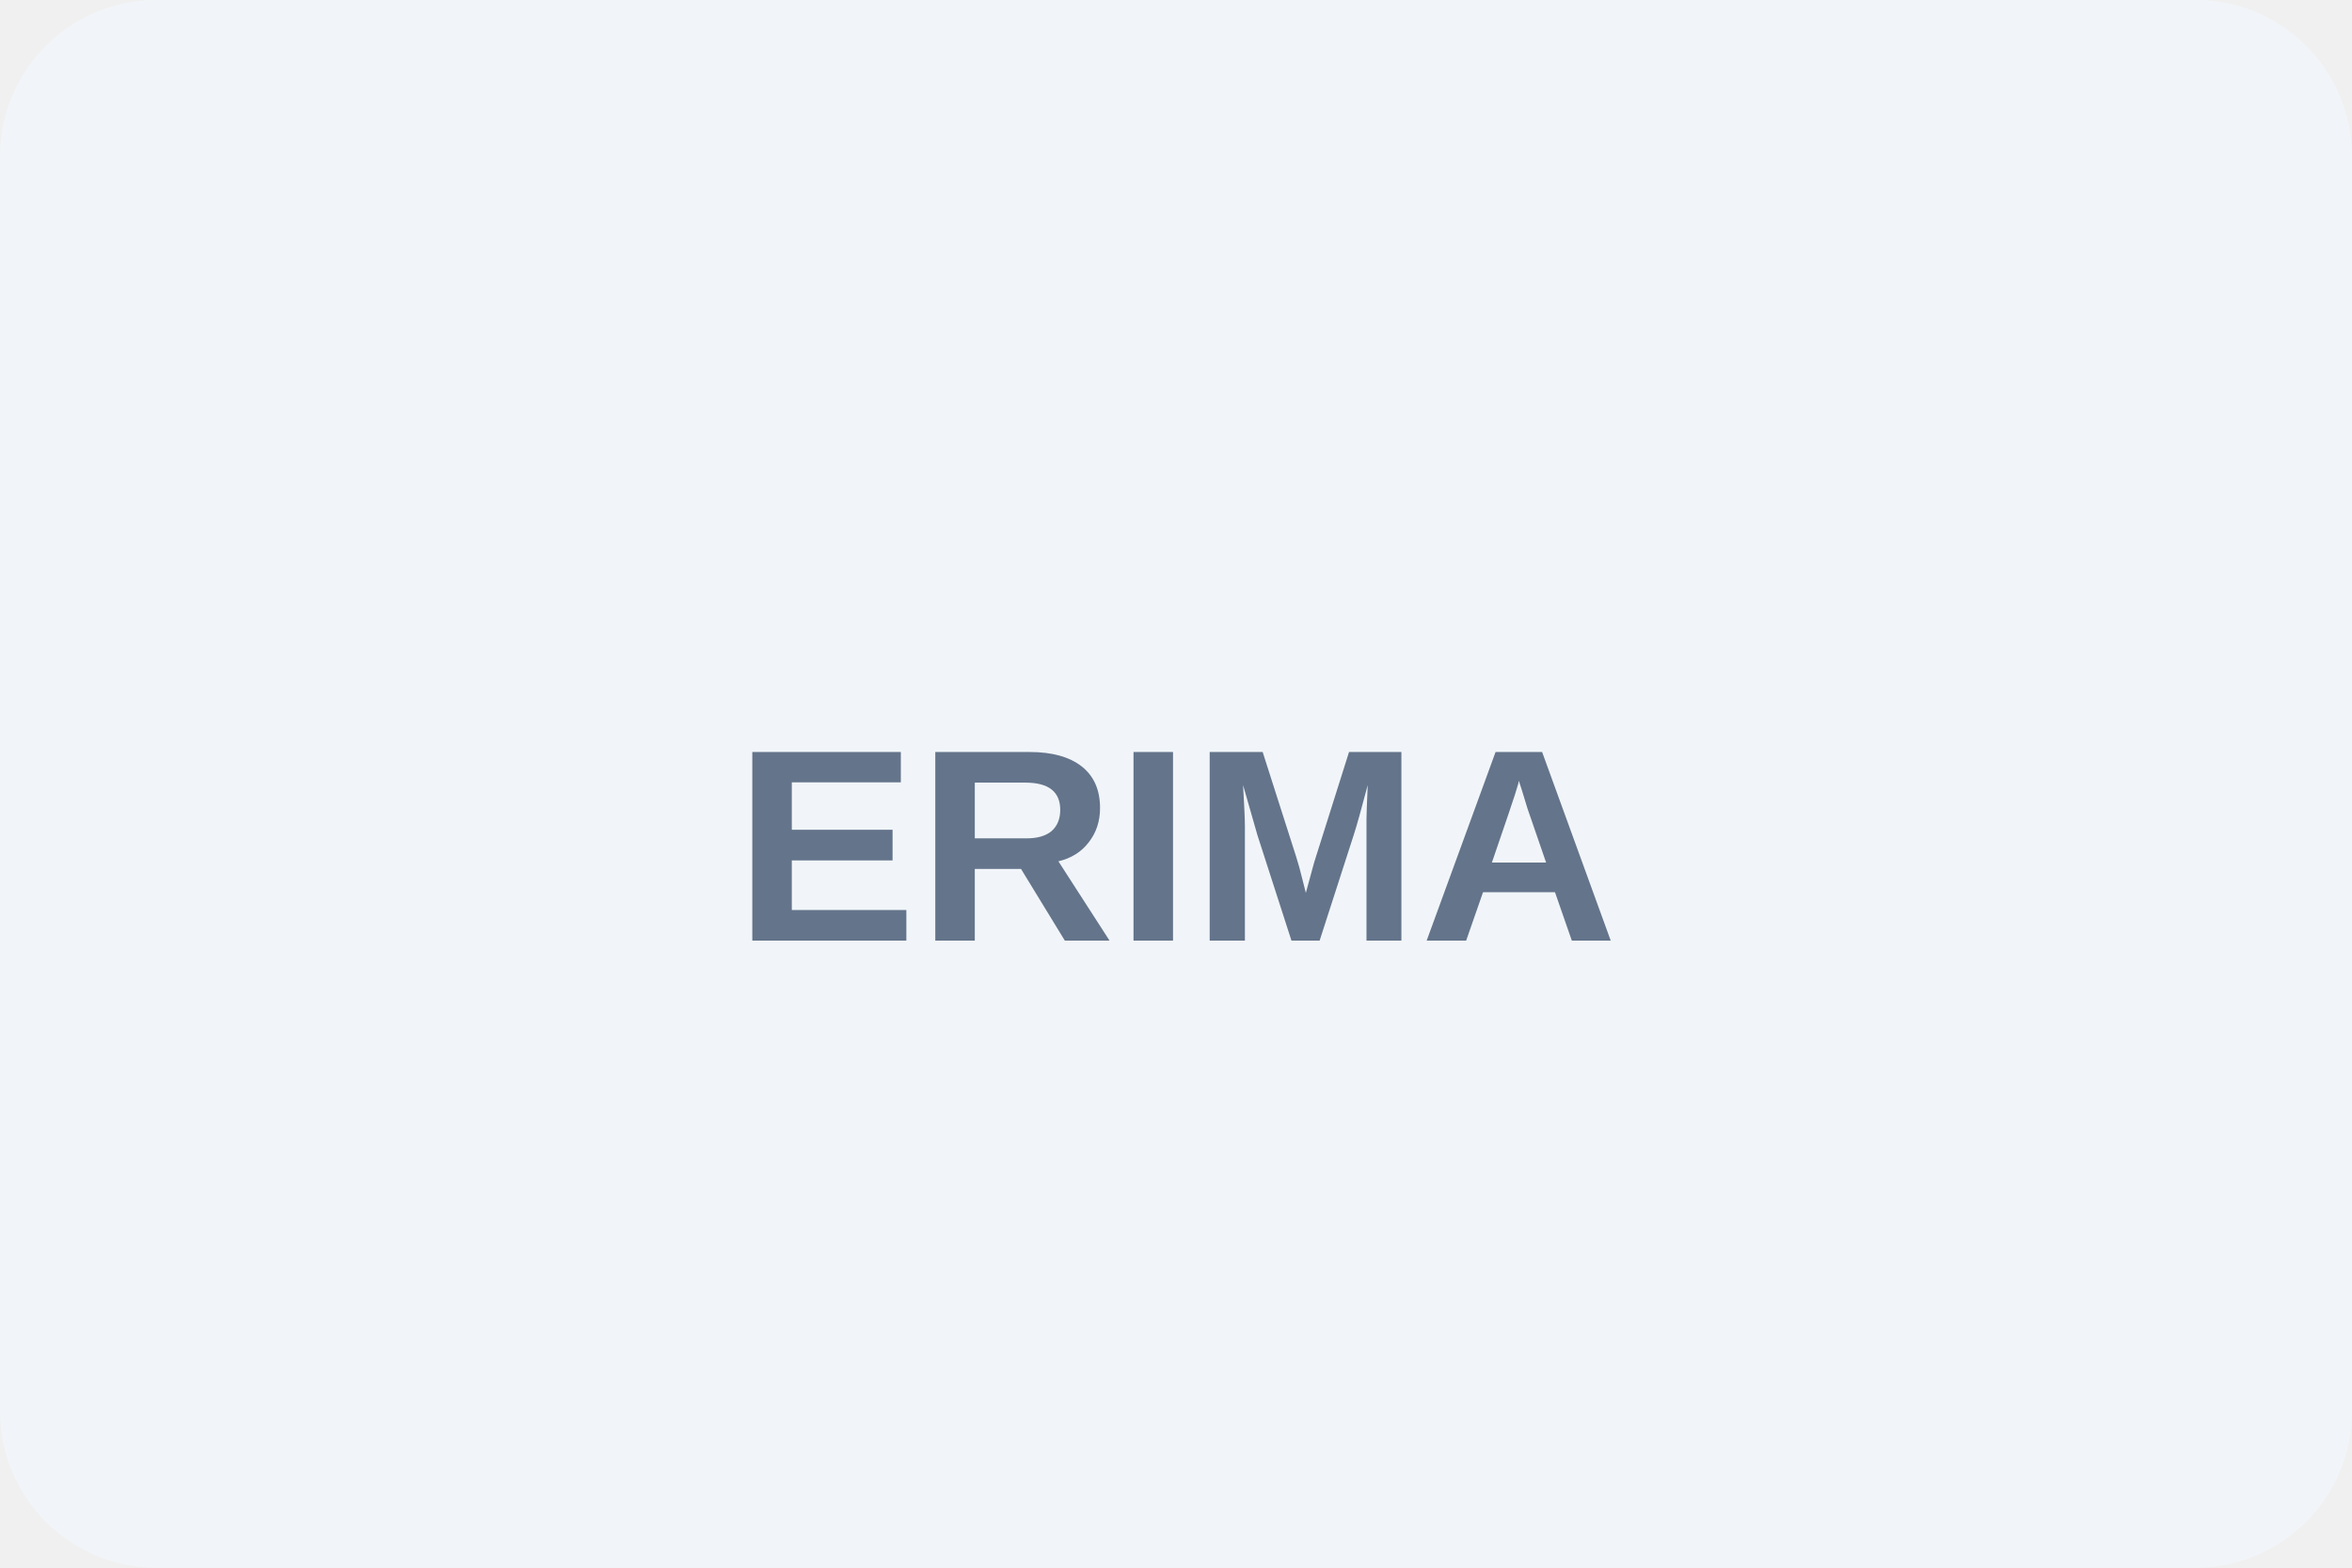
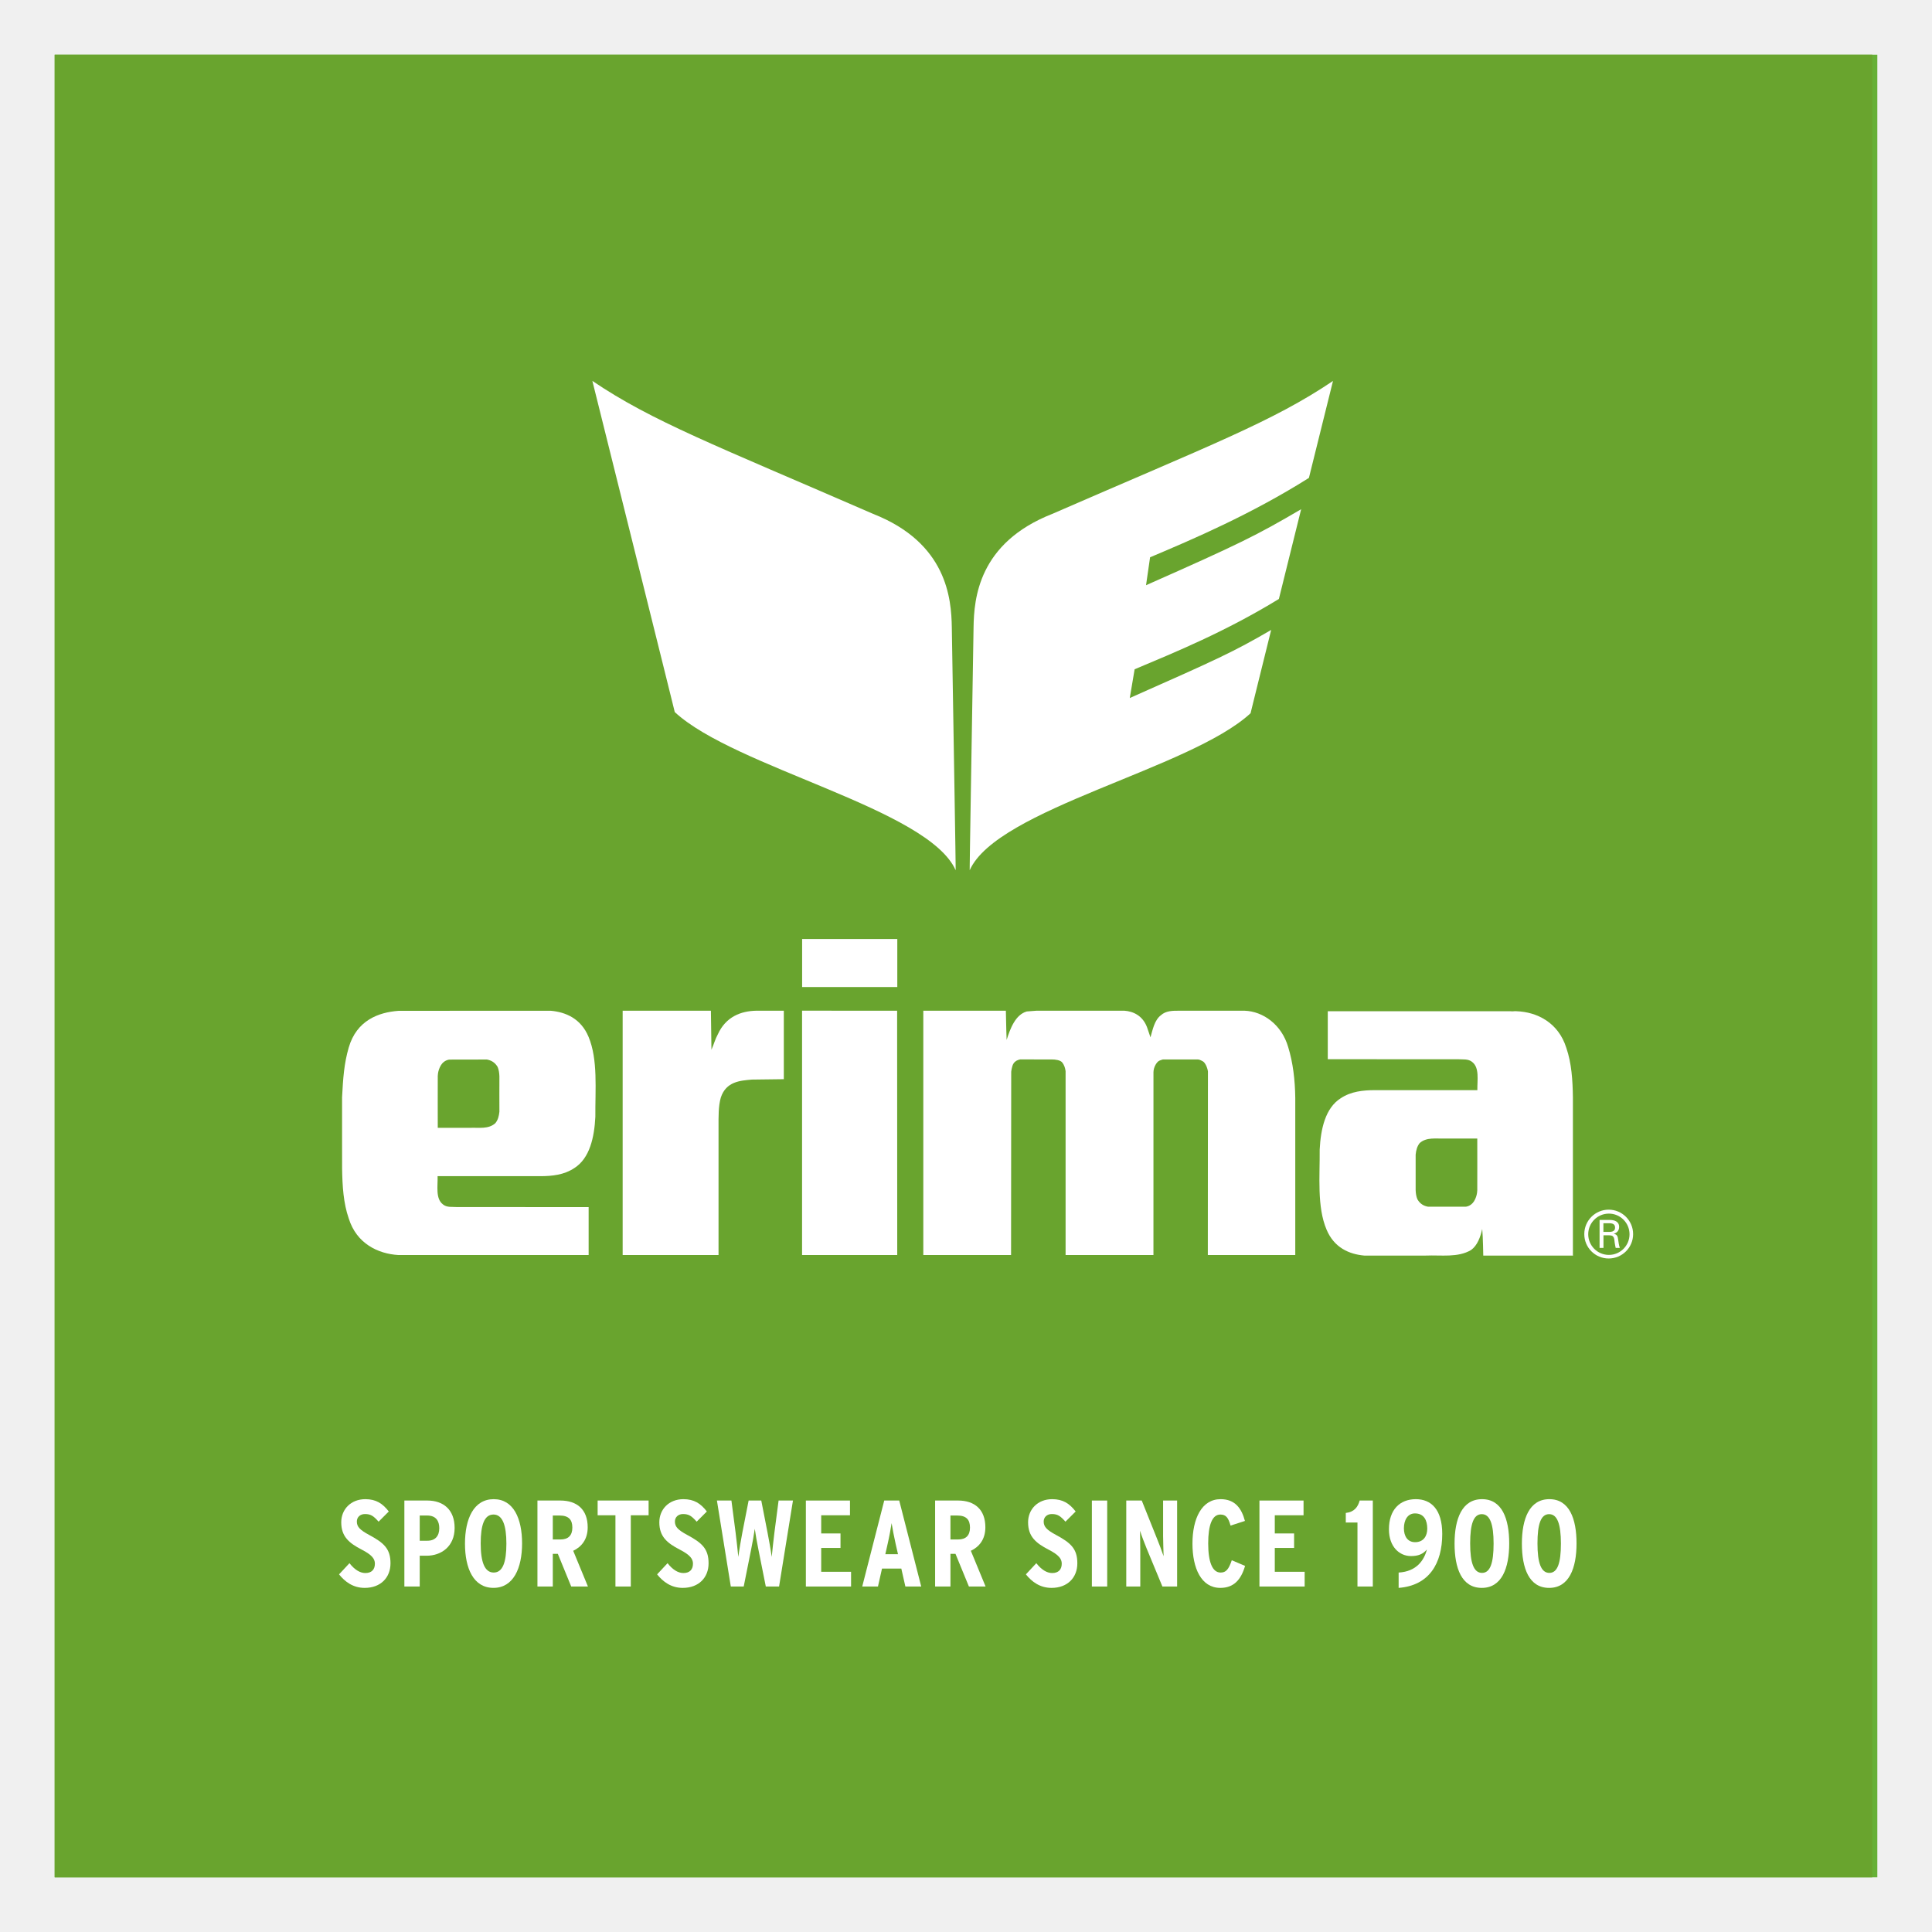
- <svg xmlns="http://www.w3.org/2000/svg" viewBox="0 0 120 80" fill="none">
-   <rect width="120" height="80" rx="8" fill="#f1f5f9" />
-   <text x="60" y="48" font-family="Arial, sans-serif" font-size="14" font-weight="bold" fill="#64748b" text-anchor="middle">ERIMA</text>
+ <svg xmlns="http://www.w3.org/2000/svg" version="1.0" width="768" height="768" viewBox="-3.827 -3.827 135.212 135.212" id="svg11569">
+   <defs id="defs11571" />
+   <path d="M 0,127.559 L 127.559,127.559 L 127.559,0 L 0,0 L 0,127.559 z" id="path11198" style="fill:#66b036;fill-opacity:1;fill-rule:nonzero;stroke:none" />
+   <path d="M 0,127.559 L 127.205,127.559 L 127.205,0 L 0,0 L 0,127.559 z" id="path11200" style="fill:#69a42e;fill-opacity:1;fill-rule:nonzero;stroke:none" />
+   <path d="M 63.054,57.075 C 63.073,57.116 62.906,47.563 62.786,40.083 C 62.755,38.063 62.446,34.169 57.28,32.138 C 46.191,27.314 41.834,25.673 37.63,22.831 C 37.63,22.831 43.431,46.113 43.396,46.008 C 47.625,49.921 61.14,52.763 63.054,57.075" id="path11212" style="fill:#ffffff;fill-opacity:1;fill-rule:nonzero;stroke:none" />
+   <path d="M 64.039,57.075 C 64.022,57.116 64.188,47.56 64.308,40.083 C 64.339,38.061 64.647,34.169 69.816,32.138 C 80.9,27.314 85.259,25.673 89.463,22.834 L 87.778,29.619 C 83.759,32.155 79.677,33.903 76.662,35.175 L 76.379,37.13 C 82.975,34.21 84.089,33.654 87.234,31.811 L 85.676,38.093 C 81.901,40.398 78.446,41.806 75.58,43.013 L 75.241,45.024 C 81.401,42.296 82.478,41.806 85.136,40.26 C 84.301,43.628 83.684,46.123 83.696,46.088 C 79.465,49.999 65.954,52.763 64.039,57.075" id="path11216" style="fill:#ffffff;fill-opacity:1;fill-rule:nonzero;stroke:none" />
+   <path d="M 45.926,66.907 C 45.929,66.909 45.964,69.64 45.964,69.638 C 46.135,69.257 46.229,68.885 46.408,68.567 C 46.972,67.317 48.041,66.932 49.087,66.909 C 49.087,66.909 51.026,66.909 51.029,66.907 L 51.029,71.7 L 48.801,71.728 C 47.967,71.799 46.993,71.864 46.621,72.98 C 46.444,73.593 46.46,74.32 46.46,75.048 L 46.46,84.008 L 39.75,84.005 L 39.75,66.909 L 45.926,66.907 z" id="path11220" style="fill:#ffffff;fill-opacity:1;fill-rule:nonzero;stroke:none" />
+   <path d="M 58.959,66.909 L 58.967,84.008 L 52.306,84.008 L 52.306,83.961 L 52.306,66.906 L 58.959,66.909 z" id="path11224" style="fill:#ffffff;fill-opacity:1;fill-rule:nonzero;stroke:none" />
+   <path d="M 66.569,66.907 C 66.574,66.909 66.592,68.285 66.623,68.954 C 66.872,68.157 67.243,67.18 68.034,66.96 L 68.732,66.907 L 74.868,66.909 C 75.503,66.953 76.139,67.268 76.441,68.044 C 76.528,68.274 76.598,68.52 76.689,68.772 C 76.848,68.225 76.969,67.568 77.417,67.227 C 77.768,66.907 78.234,66.909 78.693,66.909 L 83.281,66.909 C 84.556,66.953 85.867,67.864 86.328,69.455 C 86.664,70.544 86.806,71.752 86.823,73.003 L 86.823,84.005 L 80.703,84.005 L 80.711,71.159 C 80.673,70.885 80.519,70.544 80.358,70.453 C 80.187,70.36 80.094,70.319 79.987,70.319 L 77.561,70.319 C 77.363,70.388 77.241,70.375 77.063,70.66 C 76.943,70.854 76.902,71.064 76.899,71.205 C 76.899,71.347 76.897,84.005 76.897,84.005 L 70.749,84.005 L 70.749,71.134 C 70.714,70.905 70.659,70.724 70.524,70.542 C 70.388,70.36 70.029,70.319 69.782,70.319 L 67.563,70.317 C 67.366,70.363 67.223,70.429 67.104,70.604 C 66.987,70.778 66.943,71.183 66.943,71.183 L 66.933,84.005 L 60.791,84.005 L 60.791,66.909 L 66.569,66.907 z" id="path11228" style="fill:#ffffff;fill-opacity:1;fill-rule:nonzero;stroke:none" />
+   <path d="M 90.002,73.036 C 90.712,72.56 91.559,72.468 92.394,72.468 L 99.567,72.468 C 99.553,71.761 99.731,70.897 99.198,70.49 C 98.916,70.263 98.542,70.329 98.242,70.306 L 89.098,70.302 L 89.098,66.945 L 101.872,66.945 C 102.07,66.972 102.161,66.924 102.317,66.945 C 103.734,66.995 105.241,67.736 105.793,69.511 C 106.162,70.58 106.237,71.766 106.254,72.998 L 106.254,84.04 L 106.306,84.045 L 99.98,84.045 C 99.98,84.045 99.961,82.77 99.907,82.18 C 99.782,82.749 99.567,83.339 99.126,83.656 C 98.206,84.204 97.038,83.999 95.957,84.045 L 91.65,84.045 C 90.605,83.951 89.543,83.5 89.011,82.224 C 88.335,80.631 88.549,78.493 88.532,76.63 C 88.603,75.195 88.923,73.718 90.002,73.036 M 95.248,79.46 C 95.256,79.694 95.288,79.911 95.373,80.109 C 95.561,80.436 95.825,80.575 96.121,80.626 L 98.74,80.626 C 98.74,80.626 99.103,80.612 99.333,80.244 C 99.592,79.829 99.561,79.389 99.561,79.389 C 99.567,79.389 99.561,75.854 99.561,75.854 L 97.297,75.854 C 96.677,75.876 96.008,75.741 95.529,76.174 C 95.351,76.394 95.278,76.676 95.248,76.981 C 95.253,76.984 95.248,79.46 95.248,79.46" id="path11232" style="fill:#ffffff;fill-opacity:1;fill-rule:nonzero;stroke:none" />
+   <path d="M 36.37,77.919 C 35.66,78.398 34.812,78.488 33.978,78.488 L 26.799,78.488 C 26.818,79.194 26.642,80.058 27.174,80.465 C 27.454,80.695 27.829,80.624 28.129,80.649 L 37.369,80.654 L 37.369,84.008 L 24.498,84.008 L 24.053,84.008 C 22.639,83.92 21.13,83.219 20.579,81.444 C 20.208,80.378 20.135,79.187 20.115,77.958 L 20.113,75.7 L 20.113,74.289 L 20.113,72.97 C 20.184,71.613 20.254,70.609 20.577,69.492 C 21.13,67.58 22.669,67.019 24.057,66.917 C 24.057,66.917 29.259,66.917 30.415,66.912 L 34.72,66.912 C 35.767,67.004 36.828,67.458 37.36,68.73 C 38.033,70.322 37.823,72.463 37.839,74.328 C 37.769,75.758 37.449,77.238 36.37,77.919 M 31.124,71.495 C 31.114,71.262 31.084,71.044 31.002,70.847 C 30.809,70.519 30.545,70.38 30.25,70.324 L 27.633,70.329 C 27.633,70.329 27.269,70.344 27.039,70.712 C 26.779,71.129 26.81,71.564 26.81,71.564 C 26.804,71.564 26.81,75.104 26.81,75.104 L 29.075,75.104 C 29.695,75.08 30.36,75.214 30.84,74.779 C 31.02,74.563 31.093,74.282 31.124,73.974 C 31.118,73.972 31.124,71.495 31.124,71.495" id="path11236" style="fill:#ffffff;fill-opacity:1;fill-rule:nonzero;stroke:none" />
+   <path d="M 58.971,65.251 L 52.31,65.251 L 52.31,61.892 L 58.971,61.892 L 58.971,65.251 z" id="path11238" style="fill:#ffffff;fill-opacity:1;fill-rule:nonzero;stroke:none" />
+   <path d="M 108.772,82.624 C 108.882,82.634 108.989,82.624 109.067,82.714 C 109.158,82.811 109.158,82.972 109.179,83.149 C 109.192,83.266 109.223,83.392 109.248,83.51 L 109.538,83.51 C 109.47,83.325 109.45,83.117 109.419,82.919 C 109.389,82.702 109.358,82.575 109.118,82.519 L 109.118,82.511 C 109.35,82.457 109.489,82.275 109.489,82.04 C 109.489,81.65 109.148,81.55 108.82,81.55 L 108.12,81.55 L 108.12,83.51 L 108.393,83.51 L 108.393,82.624 L 108.772,82.624 z M 108.388,81.781 L 108.835,81.781 C 109.135,81.794 109.204,81.93 109.204,82.086 C 109.204,82.24 109.135,82.375 108.835,82.389 L 108.388,82.389 L 108.388,81.781 z" id="path11242" style="fill:#ffffff;fill-opacity:1;fill-rule:evenodd;stroke:none" />
+   <path d="M 107.05,82.543 C 107.05,81.598 107.814,80.832 108.757,80.832 C 109.701,80.832 110.468,81.598 110.468,82.543 C 110.468,83.486 109.701,84.249 108.757,84.249 C 107.814,84.249 107.05,83.486 107.05,82.543 M 107.326,82.553 C 107.326,81.754 107.973,81.108 108.772,81.108 C 109.568,81.108 110.216,81.754 110.216,82.553 C 110.216,83.352 109.568,83.998 108.772,83.998 C 107.973,83.998 107.326,83.352 107.326,82.553" id="path11246" style="fill:#ffffff;fill-opacity:1;fill-rule:evenodd;stroke:none" />
+   <path d="M 21.697,107.302 C 20.881,107.302 20.313,106.87 19.901,106.356 L 20.631,105.573 C 20.992,106.038 21.379,106.263 21.741,106.263 C 22.187,106.263 22.41,106.011 22.41,105.606 C 22.41,105.264 22.195,104.989 21.492,104.626 C 20.597,104.164 20.055,103.707 20.055,102.712 C 20.055,101.808 20.726,101.093 21.741,101.093 C 22.488,101.093 22.952,101.394 23.382,101.955 L 22.669,102.668 C 22.317,102.272 22.128,102.134 21.714,102.134 C 21.37,102.134 21.147,102.359 21.147,102.658 C 21.147,103.02 21.354,103.244 22.007,103.595 C 23.048,104.154 23.502,104.568 23.502,105.583 C 23.502,106.579 22.816,107.302 21.697,107.302" id="path11250" style="fill:#ffffff;fill-opacity:1;fill-rule:nonzero;stroke:none" />
+   <path d="M 26.064,102.237 L 25.548,102.237 L 25.548,104.002 L 26.083,104.002 C 26.633,104.002 26.916,103.672 26.916,103.123 C 26.916,102.623 26.692,102.237 26.064,102.237 M 26.03,105.051 L 25.548,105.051 L 25.548,107.206 L 24.473,107.206 L 24.473,101.188 L 26.073,101.188 C 27.216,101.188 27.99,101.842 27.99,103.106 C 27.99,104.404 27.054,105.051 26.03,105.051" id="path11254" style="fill:#ffffff;fill-opacity:1;fill-rule:nonzero;stroke:none" />
+   <path d="M 30.709,102.168 C 30.064,102.168 29.815,102.908 29.815,104.188 C 29.815,105.472 30.081,106.228 30.726,106.228 C 31.363,106.228 31.613,105.488 31.613,104.206 C 31.613,102.925 31.345,102.168 30.709,102.168 M 30.709,107.301 C 29.308,107.301 28.715,105.935 28.715,104.206 C 28.715,102.47 29.324,101.093 30.726,101.093 C 32.119,101.093 32.711,102.46 32.711,104.188 C 32.711,105.927 32.101,107.301 30.709,107.301" id="path11258" style="fill:#ffffff;fill-opacity:1;fill-rule:nonzero;stroke:none" />
+   <path d="M 35.334,102.237 L 34.861,102.237 L 34.861,103.914 L 35.395,103.914 C 35.945,103.914 36.229,103.631 36.229,103.082 C 36.229,102.538 35.979,102.237 35.334,102.237 M 36.15,107.206 L 35.214,104.921 L 34.861,104.921 L 34.861,107.206 L 33.786,107.206 L 33.786,101.188 L 35.385,101.188 C 36.555,101.188 37.303,101.816 37.303,103.062 C 37.303,103.907 36.874,104.429 36.289,104.706 L 37.32,107.206 L 36.15,107.206 z" id="path11262" style="fill:#ffffff;fill-opacity:1;fill-rule:nonzero;stroke:none" />
+   <path d="M 40.32,102.22 L 40.32,107.206 L 39.245,107.206 L 39.245,102.22 L 37.999,102.22 L 37.999,101.188 L 41.566,101.188 L 41.566,102.22 L 40.32,102.22 z" id="path11266" style="fill:#ffffff;fill-opacity:1;fill-rule:nonzero;stroke:none" />
+   <path d="M 43.957,107.302 C 43.141,107.302 42.573,106.87 42.161,106.356 L 42.892,105.573 C 43.253,106.038 43.639,106.263 44.001,106.263 C 44.447,106.263 44.671,106.011 44.671,105.606 C 44.671,105.264 44.456,104.989 43.752,104.626 C 42.857,104.164 42.316,103.707 42.316,102.712 C 42.316,101.808 42.986,101.093 44.001,101.093 C 44.748,101.093 45.213,101.394 45.642,101.955 L 44.93,102.668 C 44.577,102.272 44.388,102.134 43.974,102.134 C 43.631,102.134 43.407,102.359 43.407,102.658 C 43.407,103.02 43.614,103.244 44.267,103.595 C 45.308,104.154 45.763,104.568 45.763,105.583 C 45.763,106.579 45.076,107.302 43.957,107.302" id="path11270" style="fill:#ffffff;fill-opacity:1;fill-rule:nonzero;stroke:none" />
+   <path d="M 50.697,107.206 L 49.768,107.206 L 49.263,104.68 C 49.142,104.094 49.056,103.579 48.996,103.167 C 48.934,103.589 48.848,104.094 48.728,104.68 L 48.222,107.206 L 47.319,107.206 L 46.347,101.189 L 47.362,101.189 L 47.654,103.431 C 47.715,103.872 47.8,104.722 47.844,105.136 C 47.895,104.722 48.041,103.872 48.127,103.431 L 48.566,101.189 L 49.451,101.189 L 49.889,103.431 C 49.976,103.872 50.13,104.722 50.182,105.136 C 50.226,104.722 50.311,103.872 50.371,103.431 L 50.663,101.189 L 51.669,101.189 L 50.697,107.206 z" id="path11274" style="fill:#ffffff;fill-opacity:1;fill-rule:nonzero;stroke:none" />
+   <path d="M 52.572,107.206 L 52.572,101.189 L 55.659,101.189 L 55.659,102.22 L 53.645,102.22 L 53.645,103.492 L 54.996,103.492 L 54.996,104.507 L 53.645,104.507 L 53.645,106.175 L 55.735,106.175 L 55.735,107.206 L 52.572,107.206 z" id="path11278" style="fill:#ffffff;fill-opacity:1;fill-rule:nonzero;stroke:none" />
+   <path d="M 58.857,104.233 C 58.753,103.768 58.616,103.071 58.573,102.77 C 58.529,103.081 58.41,103.724 58.297,104.215 L 58.133,104.945 L 59.02,104.945 L 58.857,104.233 z M 59.536,107.206 L 59.252,105.95 L 57.901,105.95 L 57.618,107.206 L 56.517,107.206 L 58.057,101.188 L 59.106,101.188 L 60.645,107.206 L 59.536,107.206 z" id="path11282" style="fill:#ffffff;fill-opacity:1;fill-rule:nonzero;stroke:none" />
+   <path d="M 63.164,102.237 L 62.691,102.237 L 62.691,103.914 L 63.225,103.914 C 63.776,103.914 64.058,103.631 64.058,103.082 C 64.058,102.538 63.809,102.237 63.164,102.237 M 63.982,107.206 L 63.044,104.921 L 62.691,104.921 L 62.691,107.206 L 61.617,107.206 L 61.617,101.188 L 63.217,101.188 C 64.385,101.188 65.134,101.816 65.134,103.062 C 65.134,103.907 64.704,104.429 64.118,104.706 L 65.15,107.206 L 63.982,107.206 z" id="path11286" style="fill:#ffffff;fill-opacity:1;fill-rule:nonzero;stroke:none" />
+   <path d="M 69.768,107.302 C 68.95,107.302 68.384,106.87 67.971,106.356 L 68.701,105.573 C 69.061,106.038 69.448,106.263 69.809,106.263 C 70.256,106.263 70.48,106.011 70.48,105.606 C 70.48,105.264 70.265,104.989 69.56,104.626 C 68.666,104.164 68.124,103.707 68.124,102.712 C 68.124,101.808 68.796,101.093 69.809,101.093 C 70.556,101.093 71.023,101.394 71.453,101.955 L 70.739,102.668 C 70.385,102.272 70.198,102.134 69.783,102.134 C 69.44,102.134 69.216,102.359 69.216,102.658 C 69.216,103.02 69.424,103.244 70.078,103.595 C 71.118,104.154 71.571,104.568 71.571,105.583 C 71.571,106.579 70.886,107.302 69.768,107.302" id="path11290" style="fill:#ffffff;fill-opacity:1;fill-rule:nonzero;stroke:none" />
+   <path d="M 72.588,101.189 L 73.661,101.189 L 73.661,107.206 L 72.588,107.206 L 72.588,101.189 z" id="path11292" style="fill:#ffffff;fill-opacity:1;fill-rule:nonzero;stroke:none" />
+   <path d="M 77.524,107.206 L 76.413,104.525 C 76.259,104.147 76.069,103.655 75.959,103.302 C 75.966,103.672 75.976,104.294 75.976,104.671 L 75.976,107.206 L 74.995,107.206 L 74.995,101.189 L 76.079,101.189 L 77.136,103.829 C 77.283,104.189 77.498,104.749 77.608,105.085 C 77.6,104.715 77.573,104.06 77.573,103.682 L 77.573,101.189 L 78.554,101.189 L 78.554,107.206 L 77.524,107.206 z" id="path11296" style="fill:#ffffff;fill-opacity:1;fill-rule:nonzero;stroke:none" />
+   <path d="M 81.579,107.302 C 80.247,107.302 79.628,105.934 79.628,104.205 C 79.628,102.47 80.263,101.093 81.599,101.093 C 82.619,101.093 83.068,101.748 83.3,102.617 L 82.294,102.943 C 82.14,102.393 81.977,102.169 81.579,102.169 C 81.005,102.169 80.729,102.908 80.729,104.189 C 80.729,105.472 81.013,106.229 81.599,106.229 C 81.967,106.229 82.158,106.022 82.38,105.367 L 83.31,105.763 C 83.024,106.751 82.502,107.302 81.579,107.302" id="path11300" style="fill:#ffffff;fill-opacity:1;fill-rule:nonzero;stroke:none" />
+   <path d="M 84.316,107.206 L 84.316,101.189 L 87.402,101.189 L 87.402,102.22 L 85.39,102.22 L 85.39,103.492 L 86.741,103.492 L 86.741,104.507 L 85.39,104.507 L 85.39,106.175 L 87.48,106.175 L 87.48,107.206 L 84.316,107.206 z" id="path11304" style="fill:#ffffff;fill-opacity:1;fill-rule:nonzero;stroke:none" />
+   <path d="M 91.176,107.206 L 91.176,102.729 L 90.359,102.729 L 90.359,102.057 C 90.951,101.996 91.21,101.636 91.33,101.189 L 92.25,101.189 L 92.25,107.206 L 91.176,107.206 z" id="path11308" style="fill:#ffffff;fill-opacity:1;fill-rule:nonzero;stroke:none" />
+   <path d="M 95.2,102.09 C 94.675,102.09 94.426,102.573 94.426,103.133 C 94.426,103.689 94.685,104.103 95.21,104.103 C 95.802,104.103 96.061,103.665 96.061,103.157 C 96.061,102.582 95.837,102.09 95.2,102.09 M 94.057,107.302 L 94.057,106.229 C 95.305,106.158 95.837,105.377 96.035,104.619 C 95.743,104.945 95.432,105.075 94.916,105.075 C 94.126,105.075 93.379,104.439 93.379,103.202 C 93.379,101.833 94.142,101.093 95.261,101.093 C 96.319,101.093 97.109,101.799 97.109,103.527 C 97.109,105.583 96.199,107.138 94.057,107.302" id="path11312" style="fill:#ffffff;fill-opacity:1;fill-rule:nonzero;stroke:none" />
+   <path d="M 99.877,102.142 C 99.301,102.142 99.063,102.832 99.063,104.189 C 99.063,105.548 99.311,106.253 99.895,106.253 C 100.464,106.253 100.703,105.563 100.703,104.205 C 100.703,102.847 100.454,102.142 99.877,102.142 M 99.877,107.302 C 98.476,107.302 97.971,105.934 97.971,104.205 C 97.971,102.47 98.493,101.093 99.895,101.093 C 101.289,101.093 101.796,102.46 101.796,104.189 C 101.796,105.927 101.271,107.302 99.877,107.302" id="path11316" style="fill:#ffffff;fill-opacity:1;fill-rule:nonzero;stroke:none" />
+   <path d="M 104.589,102.142 C 104.013,102.142 103.774,102.832 103.774,104.189 C 103.774,105.548 104.023,106.253 104.607,106.253 C 105.176,106.253 105.414,105.563 105.414,104.205 C 105.414,102.847 105.166,102.142 104.589,102.142 M 104.589,107.302 C 103.188,107.302 102.683,105.934 102.683,104.205 C 102.683,102.47 103.206,101.093 104.607,101.093 C 106.001,101.093 106.508,102.46 106.508,104.189 C 106.508,105.927 105.983,107.302 104.589,107.302" id="path11320" style="fill:#ffffff;fill-opacity:1;fill-rule:nonzero;stroke:none" />
</svg>
